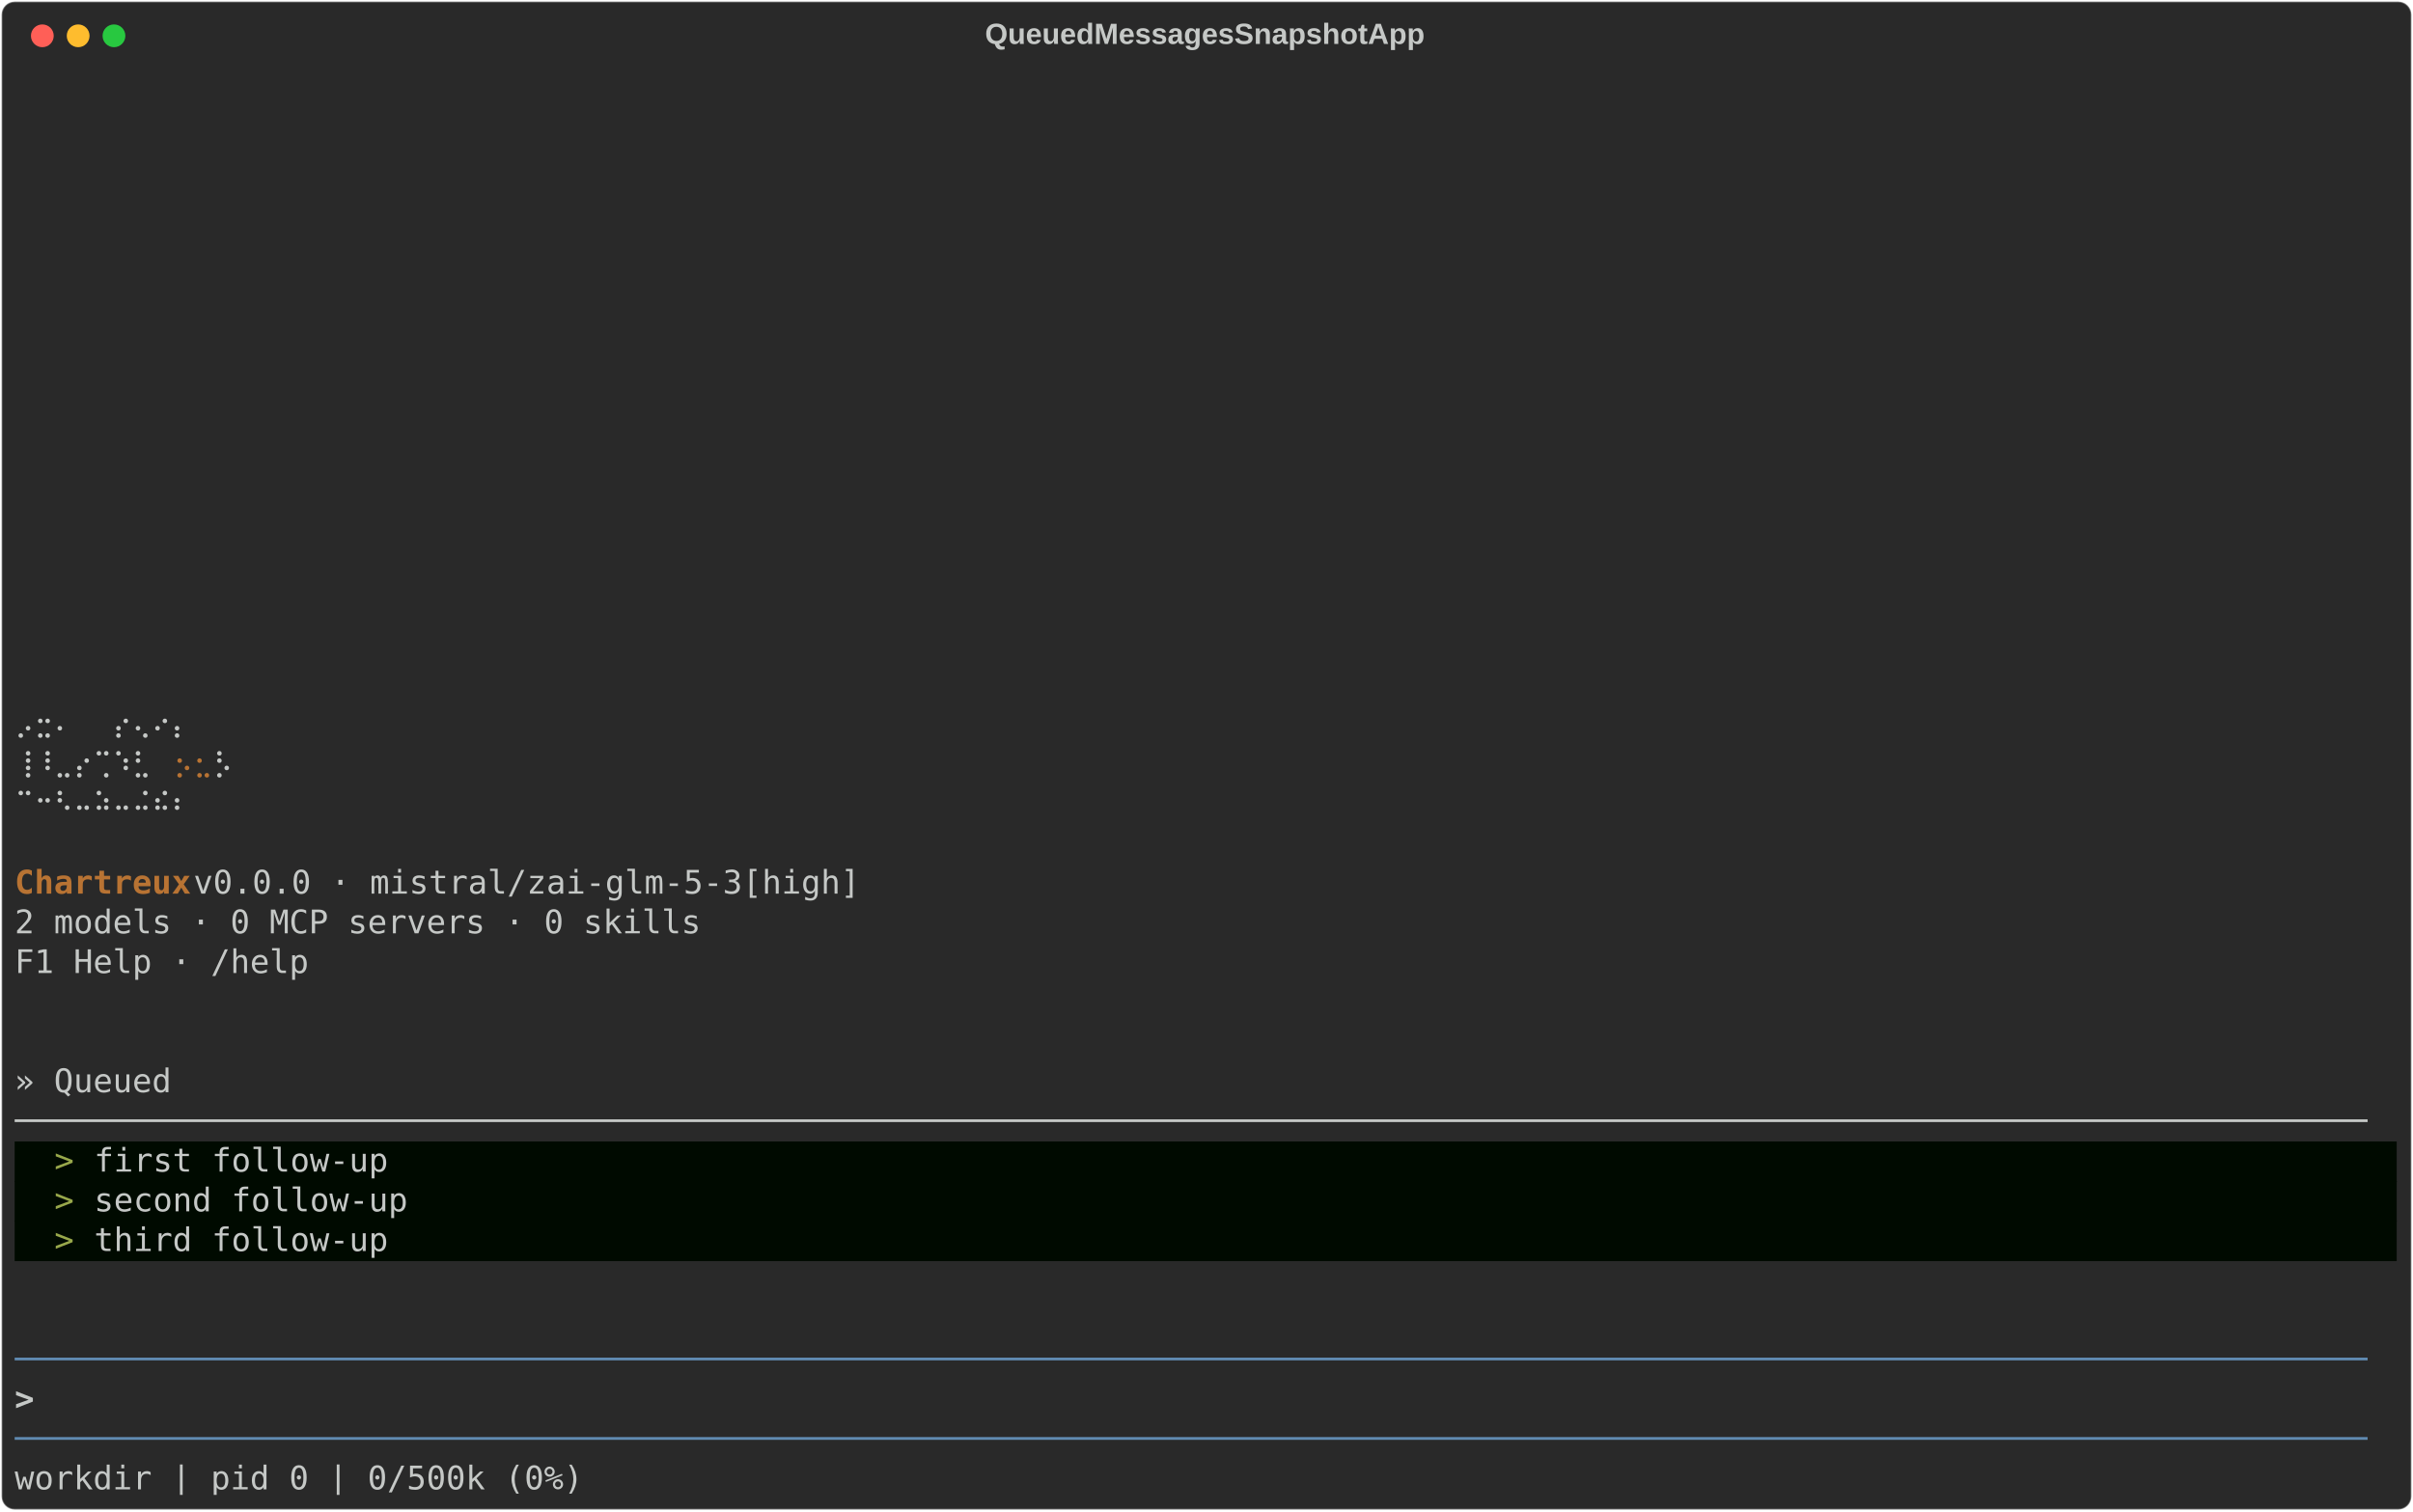
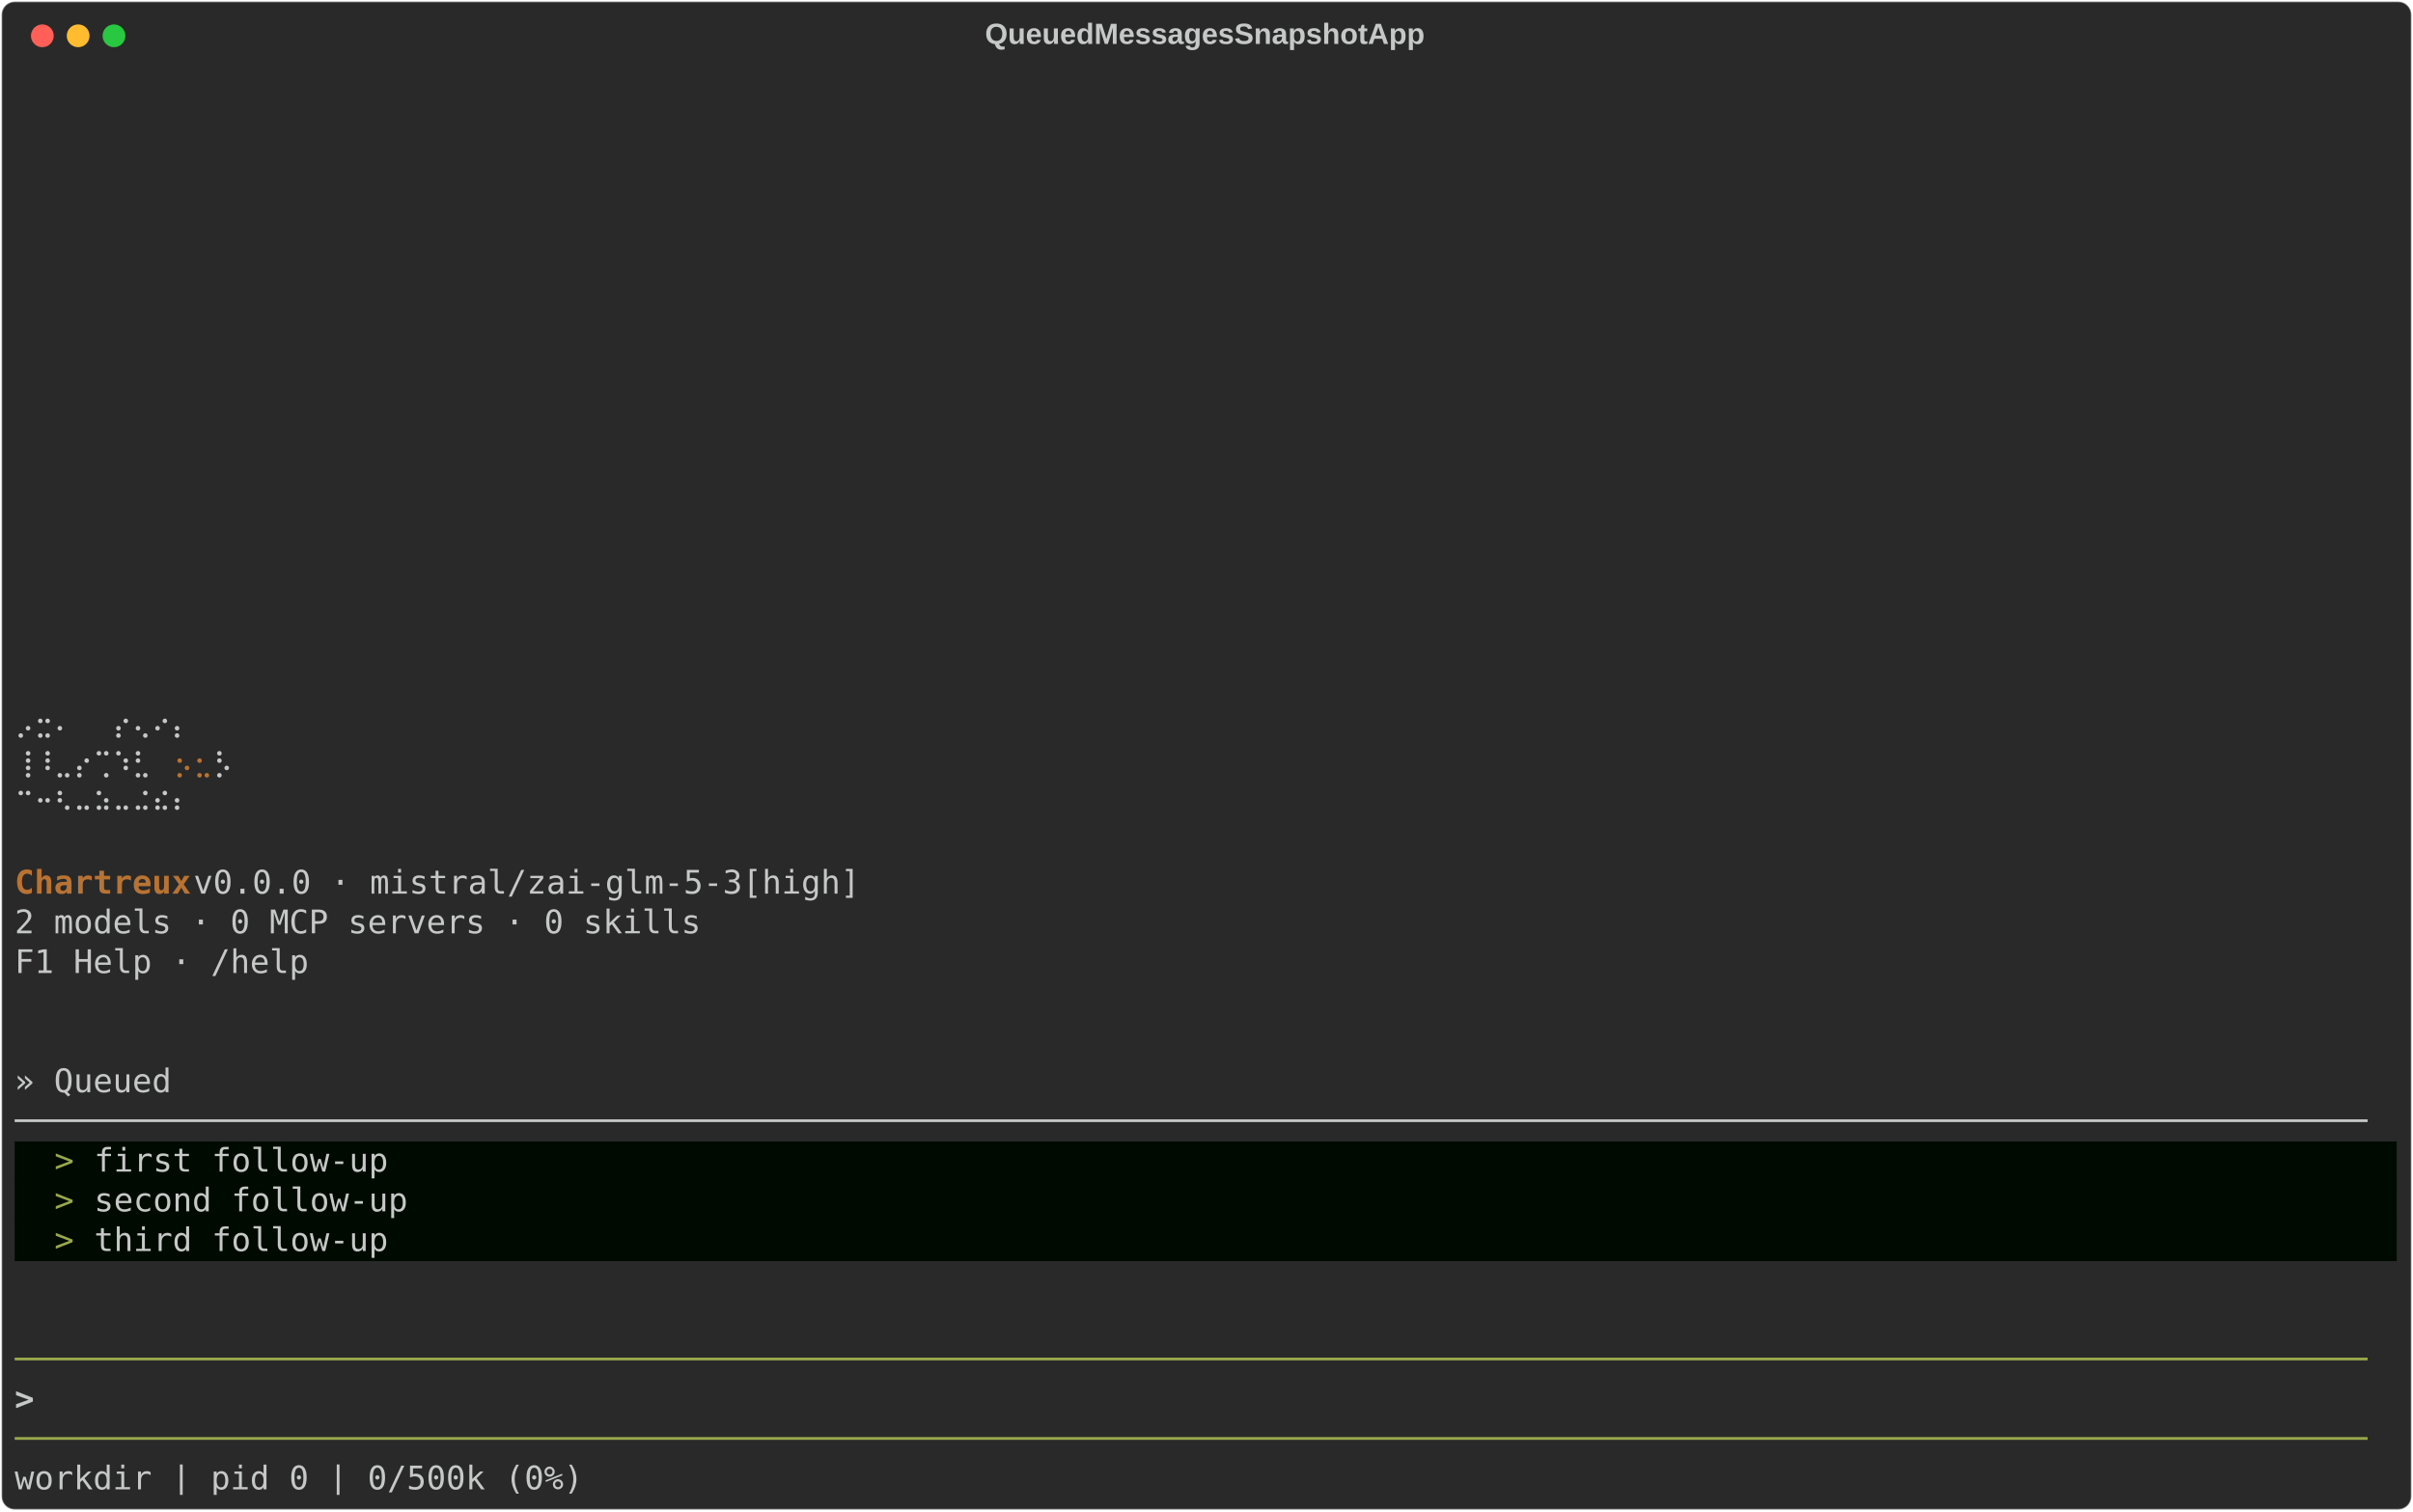
<svg xmlns="http://www.w3.org/2000/svg" class="rich-terminal" viewBox="0 0 1482 928.4">
  <style>

    @font-face {
        font-family: "Fira Code";
        src: local("FiraCode-Regular"),
                url("https://cdnjs.cloudflare.com/ajax/libs/firacode/6.2.0/woff2/FiraCode-Regular.woff2") format("woff2"),
                url("https://cdnjs.cloudflare.com/ajax/libs/firacode/6.2.0/woff/FiraCode-Regular.woff") format("woff");
        font-style: normal;
        font-weight: 400;
    }
    @font-face {
        font-family: "Fira Code";
        src: local("FiraCode-Bold"),
                url("https://cdnjs.cloudflare.com/ajax/libs/firacode/6.2.0/woff2/FiraCode-Bold.woff2") format("woff2"),
                url("https://cdnjs.cloudflare.com/ajax/libs/firacode/6.2.0/woff/FiraCode-Bold.woff") format("woff");
        font-style: bold;
        font-weight: 700;
    }

    .terminal-matrix {
        font-family: Fira Code, monospace;
        font-size: 20px;
        line-height: 24.4px;
        font-variant-east-asian: full-width;
    }

    .terminal-title {
        font-size: 18px;
        font-weight: bold;
        font-family: arial;
    }

    .terminal-r1 { fill: #c5c8c6 }
.terminal-r2 { fill: #b87333 }
.terminal-r3 { fill: #b87333;font-weight: bold }
.terminal-r4 { fill: #98a84b }
- .terminal-r5 { fill: #608ab1 }
- .terminal-r6 { fill: #c5c8c6;font-weight: bold }
+ .terminal-r5 { fill: #c5c8c6;font-weight: bold }
    </style>
  <defs>
    <clipPath id="terminal-clip-terminal">
      <rect x="0" y="0" width="1463.0" height="877.4" />
    </clipPath>
    <clipPath id="terminal-line-0">
      <rect x="0" y="1.5" width="1464" height="24.65" />
    </clipPath>
    <clipPath id="terminal-line-1">
      <rect x="0" y="25.9" width="1464" height="24.65" />
    </clipPath>
    <clipPath id="terminal-line-2">
      <rect x="0" y="50.3" width="1464" height="24.65" />
    </clipPath>
    <clipPath id="terminal-line-3">
      <rect x="0" y="74.7" width="1464" height="24.65" />
    </clipPath>
    <clipPath id="terminal-line-4">
      <rect x="0" y="99.1" width="1464" height="24.65" />
    </clipPath>
    <clipPath id="terminal-line-5">
      <rect x="0" y="123.5" width="1464" height="24.65" />
    </clipPath>
    <clipPath id="terminal-line-6">
      <rect x="0" y="147.9" width="1464" height="24.65" />
    </clipPath>
    <clipPath id="terminal-line-7">
      <rect x="0" y="172.3" width="1464" height="24.65" />
    </clipPath>
    <clipPath id="terminal-line-8">
      <rect x="0" y="196.7" width="1464" height="24.65" />
    </clipPath>
    <clipPath id="terminal-line-9">
      <rect x="0" y="221.1" width="1464" height="24.65" />
    </clipPath>
    <clipPath id="terminal-line-10">
      <rect x="0" y="245.5" width="1464" height="24.65" />
    </clipPath>
    <clipPath id="terminal-line-11">
      <rect x="0" y="269.9" width="1464" height="24.65" />
    </clipPath>
    <clipPath id="terminal-line-12">
      <rect x="0" y="294.3" width="1464" height="24.65" />
    </clipPath>
    <clipPath id="terminal-line-13">
      <rect x="0" y="318.7" width="1464" height="24.65" />
    </clipPath>
    <clipPath id="terminal-line-14">
      <rect x="0" y="343.1" width="1464" height="24.65" />
    </clipPath>
    <clipPath id="terminal-line-15">
      <rect x="0" y="367.5" width="1464" height="24.65" />
    </clipPath>
    <clipPath id="terminal-line-16">
      <rect x="0" y="391.9" width="1464" height="24.65" />
    </clipPath>
    <clipPath id="terminal-line-17">
      <rect x="0" y="416.3" width="1464" height="24.65" />
    </clipPath>
    <clipPath id="terminal-line-18">
      <rect x="0" y="440.7" width="1464" height="24.65" />
    </clipPath>
    <clipPath id="terminal-line-19">
      <rect x="0" y="465.1" width="1464" height="24.65" />
    </clipPath>
    <clipPath id="terminal-line-20">
      <rect x="0" y="489.5" width="1464" height="24.65" />
    </clipPath>
    <clipPath id="terminal-line-21">
      <rect x="0" y="513.9" width="1464" height="24.65" />
    </clipPath>
    <clipPath id="terminal-line-22">
      <rect x="0" y="538.3" width="1464" height="24.65" />
    </clipPath>
    <clipPath id="terminal-line-23">
      <rect x="0" y="562.7" width="1464" height="24.65" />
    </clipPath>
    <clipPath id="terminal-line-24">
      <rect x="0" y="587.1" width="1464" height="24.65" />
    </clipPath>
    <clipPath id="terminal-line-25">
      <rect x="0" y="611.5" width="1464" height="24.65" />
    </clipPath>
    <clipPath id="terminal-line-26">
      <rect x="0" y="635.9" width="1464" height="24.65" />
    </clipPath>
    <clipPath id="terminal-line-27">
      <rect x="0" y="660.3" width="1464" height="24.65" />
    </clipPath>
    <clipPath id="terminal-line-28">
      <rect x="0" y="684.7" width="1464" height="24.65" />
    </clipPath>
    <clipPath id="terminal-line-29">
      <rect x="0" y="709.1" width="1464" height="24.65" />
    </clipPath>
    <clipPath id="terminal-line-30">
      <rect x="0" y="733.5" width="1464" height="24.65" />
    </clipPath>
    <clipPath id="terminal-line-31">
      <rect x="0" y="757.9" width="1464" height="24.65" />
    </clipPath>
    <clipPath id="terminal-line-32">
      <rect x="0" y="782.3" width="1464" height="24.65" />
    </clipPath>
    <clipPath id="terminal-line-33">
      <rect x="0" y="806.7" width="1464" height="24.65" />
    </clipPath>
    <clipPath id="terminal-line-34">
      <rect x="0" y="831.1" width="1464" height="24.65" />
    </clipPath>
  </defs>
  <rect fill="#292929" stroke="rgba(255,255,255,0.35)" stroke-width="1" x="1" y="1" width="1480" height="926.4" rx="8" />
  <text class="terminal-title" fill="#c5c8c6" text-anchor="middle" x="740" y="27">QueuedMessagesSnapshotApp</text>
  <g transform="translate(26,22)">
    <circle cx="0" cy="0" r="7" fill="#ff5f57" />
    <circle cx="22" cy="0" r="7" fill="#febc2e" />
    <circle cx="44" cy="0" r="7" fill="#28c840" />
  </g>
  <g transform="translate(9, 41)" clip-path="url(#terminal-clip-terminal)">
    <rect fill="#000a00" x="0" y="660.3" width="24.4" height="24.65" shape-rendering="crispEdges" />
    <rect fill="#000a00" x="24.4" y="660.3" width="12.2" height="24.65" shape-rendering="crispEdges" />
    <rect fill="#000a00" x="36.6" y="660.3" width="12.2" height="24.65" shape-rendering="crispEdges" />
    <rect fill="#000a00" x="48.8" y="660.3" width="183" height="24.65" shape-rendering="crispEdges" />
    <rect fill="#000a00" x="231.8" y="660.3" width="1232.2" height="24.65" shape-rendering="crispEdges" />
    <rect fill="#000a00" x="0" y="684.7" width="24.4" height="24.65" shape-rendering="crispEdges" />
    <rect fill="#000a00" x="24.4" y="684.7" width="12.2" height="24.65" shape-rendering="crispEdges" />
    <rect fill="#000a00" x="36.6" y="684.7" width="12.2" height="24.65" shape-rendering="crispEdges" />
    <rect fill="#000a00" x="48.8" y="684.7" width="195.2" height="24.65" shape-rendering="crispEdges" />
    <rect fill="#000a00" x="244" y="684.7" width="1220" height="24.65" shape-rendering="crispEdges" />
    <rect fill="#000a00" x="0" y="709.1" width="24.4" height="24.65" shape-rendering="crispEdges" />
    <rect fill="#000a00" x="24.4" y="709.1" width="12.2" height="24.65" shape-rendering="crispEdges" />
    <rect fill="#000a00" x="36.6" y="709.1" width="12.2" height="24.65" shape-rendering="crispEdges" />
    <rect fill="#000a00" x="48.8" y="709.1" width="183" height="24.65" shape-rendering="crispEdges" />
    <rect fill="#000a00" x="231.8" y="709.1" width="1232.2" height="24.65" shape-rendering="crispEdges" />
    <g class="terminal-matrix">
      <text class="terminal-r1" x="1464" y="20" textLength="12.2" clip-path="url(#terminal-line-0)">
</text>
      <text class="terminal-r1" x="1464" y="44.4" textLength="12.2" clip-path="url(#terminal-line-1)">
</text>
      <text class="terminal-r1" x="1464" y="68.8" textLength="12.2" clip-path="url(#terminal-line-2)">
</text>
      <text class="terminal-r1" x="1464" y="93.2" textLength="12.2" clip-path="url(#terminal-line-3)">
</text>
      <text class="terminal-r1" x="1464" y="117.6" textLength="12.2" clip-path="url(#terminal-line-4)">
</text>
      <text class="terminal-r1" x="1464" y="142" textLength="12.2" clip-path="url(#terminal-line-5)">
</text>
      <text class="terminal-r1" x="1464" y="166.4" textLength="12.2" clip-path="url(#terminal-line-6)">
</text>
      <text class="terminal-r1" x="1464" y="190.8" textLength="12.2" clip-path="url(#terminal-line-7)">
</text>
      <text class="terminal-r1" x="1464" y="215.2" textLength="12.2" clip-path="url(#terminal-line-8)">
</text>
      <text class="terminal-r1" x="1464" y="239.6" textLength="12.2" clip-path="url(#terminal-line-9)">
</text>
      <text class="terminal-r1" x="1464" y="264" textLength="12.2" clip-path="url(#terminal-line-10)">
</text>
      <text class="terminal-r1" x="1464" y="288.4" textLength="12.2" clip-path="url(#terminal-line-11)">
</text>
      <text class="terminal-r1" x="1464" y="312.8" textLength="12.2" clip-path="url(#terminal-line-12)">
</text>
      <text class="terminal-r1" x="1464" y="337.2" textLength="12.2" clip-path="url(#terminal-line-13)">
</text>
      <text class="terminal-r1" x="1464" y="361.6" textLength="12.2" clip-path="url(#terminal-line-14)">
</text>
      <text class="terminal-r1" x="1464" y="386" textLength="12.2" clip-path="url(#terminal-line-15)">
</text>
      <text class="terminal-r1" x="0" y="410.4" textLength="134.2" clip-path="url(#terminal-line-16)">  ⡠⣒⠄  ⡔⢄⠔⡄</text>
      <text class="terminal-r1" x="1464" y="410.4" textLength="12.2" clip-path="url(#terminal-line-16)">
</text>
      <text class="terminal-r1" x="0" y="434.8" textLength="97.6" clip-path="url(#terminal-line-17)"> ⢸⠸⣀⡔⢉⠱⣃</text>
      <text class="terminal-r2" x="97.6" y="434.8" textLength="12.2" clip-path="url(#terminal-line-17)">⡢</text>
      <text class="terminal-r2" x="109.8" y="434.8" textLength="12.2" clip-path="url(#terminal-line-17)">⣂</text>
      <text class="terminal-r1" x="122" y="434.8" textLength="12.2" clip-path="url(#terminal-line-17)">⡣</text>
      <text class="terminal-r1" x="1464" y="434.8" textLength="12.2" clip-path="url(#terminal-line-17)">
</text>
      <text class="terminal-r1" x="0" y="459.2" textLength="134.2" clip-path="url(#terminal-line-18)">  ⠉⠒⠣⠤⠵⠤⠬⠮⠆</text>
      <text class="terminal-r1" x="1464" y="459.2" textLength="12.2" clip-path="url(#terminal-line-18)">
</text>
      <text class="terminal-r1" x="1464" y="483.6" textLength="12.2" clip-path="url(#terminal-line-19)">
</text>
      <text class="terminal-r3" x="0" y="508" textLength="109.8" clip-path="url(#terminal-line-20)">Chartreux</text>
      <text class="terminal-r1" x="109.8" y="508" textLength="427" clip-path="url(#terminal-line-20)"> v0.0.0 · mistral/zai-glm-5-3[high]</text>
      <text class="terminal-r1" x="1464" y="508" textLength="12.2" clip-path="url(#terminal-line-20)">
</text>
      <text class="terminal-r1" x="0" y="532.4" textLength="427" clip-path="url(#terminal-line-21)">2 models · 0 MCP servers · 0 skills</text>
      <text class="terminal-r1" x="1464" y="532.4" textLength="12.2" clip-path="url(#terminal-line-21)">
</text>
      <text class="terminal-r1" x="0" y="556.8" textLength="183" clip-path="url(#terminal-line-22)">F1 Help · /help</text>
      <text class="terminal-r1" x="1464" y="556.8" textLength="12.2" clip-path="url(#terminal-line-22)">
</text>
      <text class="terminal-r1" x="1464" y="581.2" textLength="12.2" clip-path="url(#terminal-line-23)">
</text>
      <text class="terminal-r1" x="1464" y="605.6" textLength="12.2" clip-path="url(#terminal-line-24)">
</text>
      <text class="terminal-r1" x="0" y="630" textLength="97.6" clip-path="url(#terminal-line-25)">» Queued</text>
      <text class="terminal-r1" x="1464" y="630" textLength="12.2" clip-path="url(#terminal-line-25)">
</text>
      <text class="terminal-r1" x="0" y="654.4" textLength="1464" clip-path="url(#terminal-line-26)">────────────────────────────────────────────────────────────────────────────────────────────────────────────────────────</text>
      <text class="terminal-r1" x="1464" y="654.4" textLength="12.2" clip-path="url(#terminal-line-26)">
</text>
      <text class="terminal-r4" x="24.4" y="678.8" textLength="12.2" clip-path="url(#terminal-line-27)">&gt;</text>
      <text class="terminal-r1" x="48.8" y="678.8" textLength="183" clip-path="url(#terminal-line-27)">first follow-up</text>
      <text class="terminal-r1" x="1464" y="678.8" textLength="12.2" clip-path="url(#terminal-line-27)">
</text>
      <text class="terminal-r4" x="24.4" y="703.2" textLength="12.2" clip-path="url(#terminal-line-28)">&gt;</text>
      <text class="terminal-r1" x="48.8" y="703.2" textLength="195.2" clip-path="url(#terminal-line-28)">second follow-up</text>
      <text class="terminal-r1" x="1464" y="703.2" textLength="12.2" clip-path="url(#terminal-line-28)">
</text>
      <text class="terminal-r4" x="24.4" y="727.6" textLength="12.2" clip-path="url(#terminal-line-29)">&gt;</text>
      <text class="terminal-r1" x="48.8" y="727.6" textLength="183" clip-path="url(#terminal-line-29)">third follow-up</text>
      <text class="terminal-r1" x="1464" y="727.6" textLength="12.2" clip-path="url(#terminal-line-29)">
</text>
      <text class="terminal-r1" x="1464" y="752" textLength="12.2" clip-path="url(#terminal-line-30)">
</text>
      <text class="terminal-r1" x="1464" y="776.4" textLength="12.2" clip-path="url(#terminal-line-31)">
</text>
-       <text class="terminal-r5" x="0" y="800.8" textLength="1464" clip-path="url(#terminal-line-32)">────────────────────────────────────────────────────────────────────────────────────────────────────────────────────────</text>
+       <text class="terminal-r4" x="0" y="800.8" textLength="1464" clip-path="url(#terminal-line-32)">────────────────────────────────────────────────────────────────────────────────────────────────────────────────────────</text>
      <text class="terminal-r1" x="1464" y="800.8" textLength="12.2" clip-path="url(#terminal-line-32)">
</text>
-       <text class="terminal-r6" x="0" y="825.2" textLength="12.2" clip-path="url(#terminal-line-33)">&gt;</text>
+       <text class="terminal-r5" x="0" y="825.2" textLength="12.2" clip-path="url(#terminal-line-33)">&gt;</text>
      <text class="terminal-r1" x="1464" y="825.2" textLength="12.2" clip-path="url(#terminal-line-33)">
</text>
-       <text class="terminal-r5" x="0" y="849.6" textLength="1464" clip-path="url(#terminal-line-34)">────────────────────────────────────────────────────────────────────────────────────────────────────────────────────────</text>
+       <text class="terminal-r4" x="0" y="849.6" textLength="1464" clip-path="url(#terminal-line-34)">────────────────────────────────────────────────────────────────────────────────────────────────────────────────────────</text>
      <text class="terminal-r1" x="1464" y="849.6" textLength="12.2" clip-path="url(#terminal-line-34)">
</text>
      <text class="terminal-r1" x="0" y="874" textLength="353.8" clip-path="url(#terminal-line-35)">workdir | pid 0 | 0/500k (0%)</text>
    </g>
  </g>
</svg>
